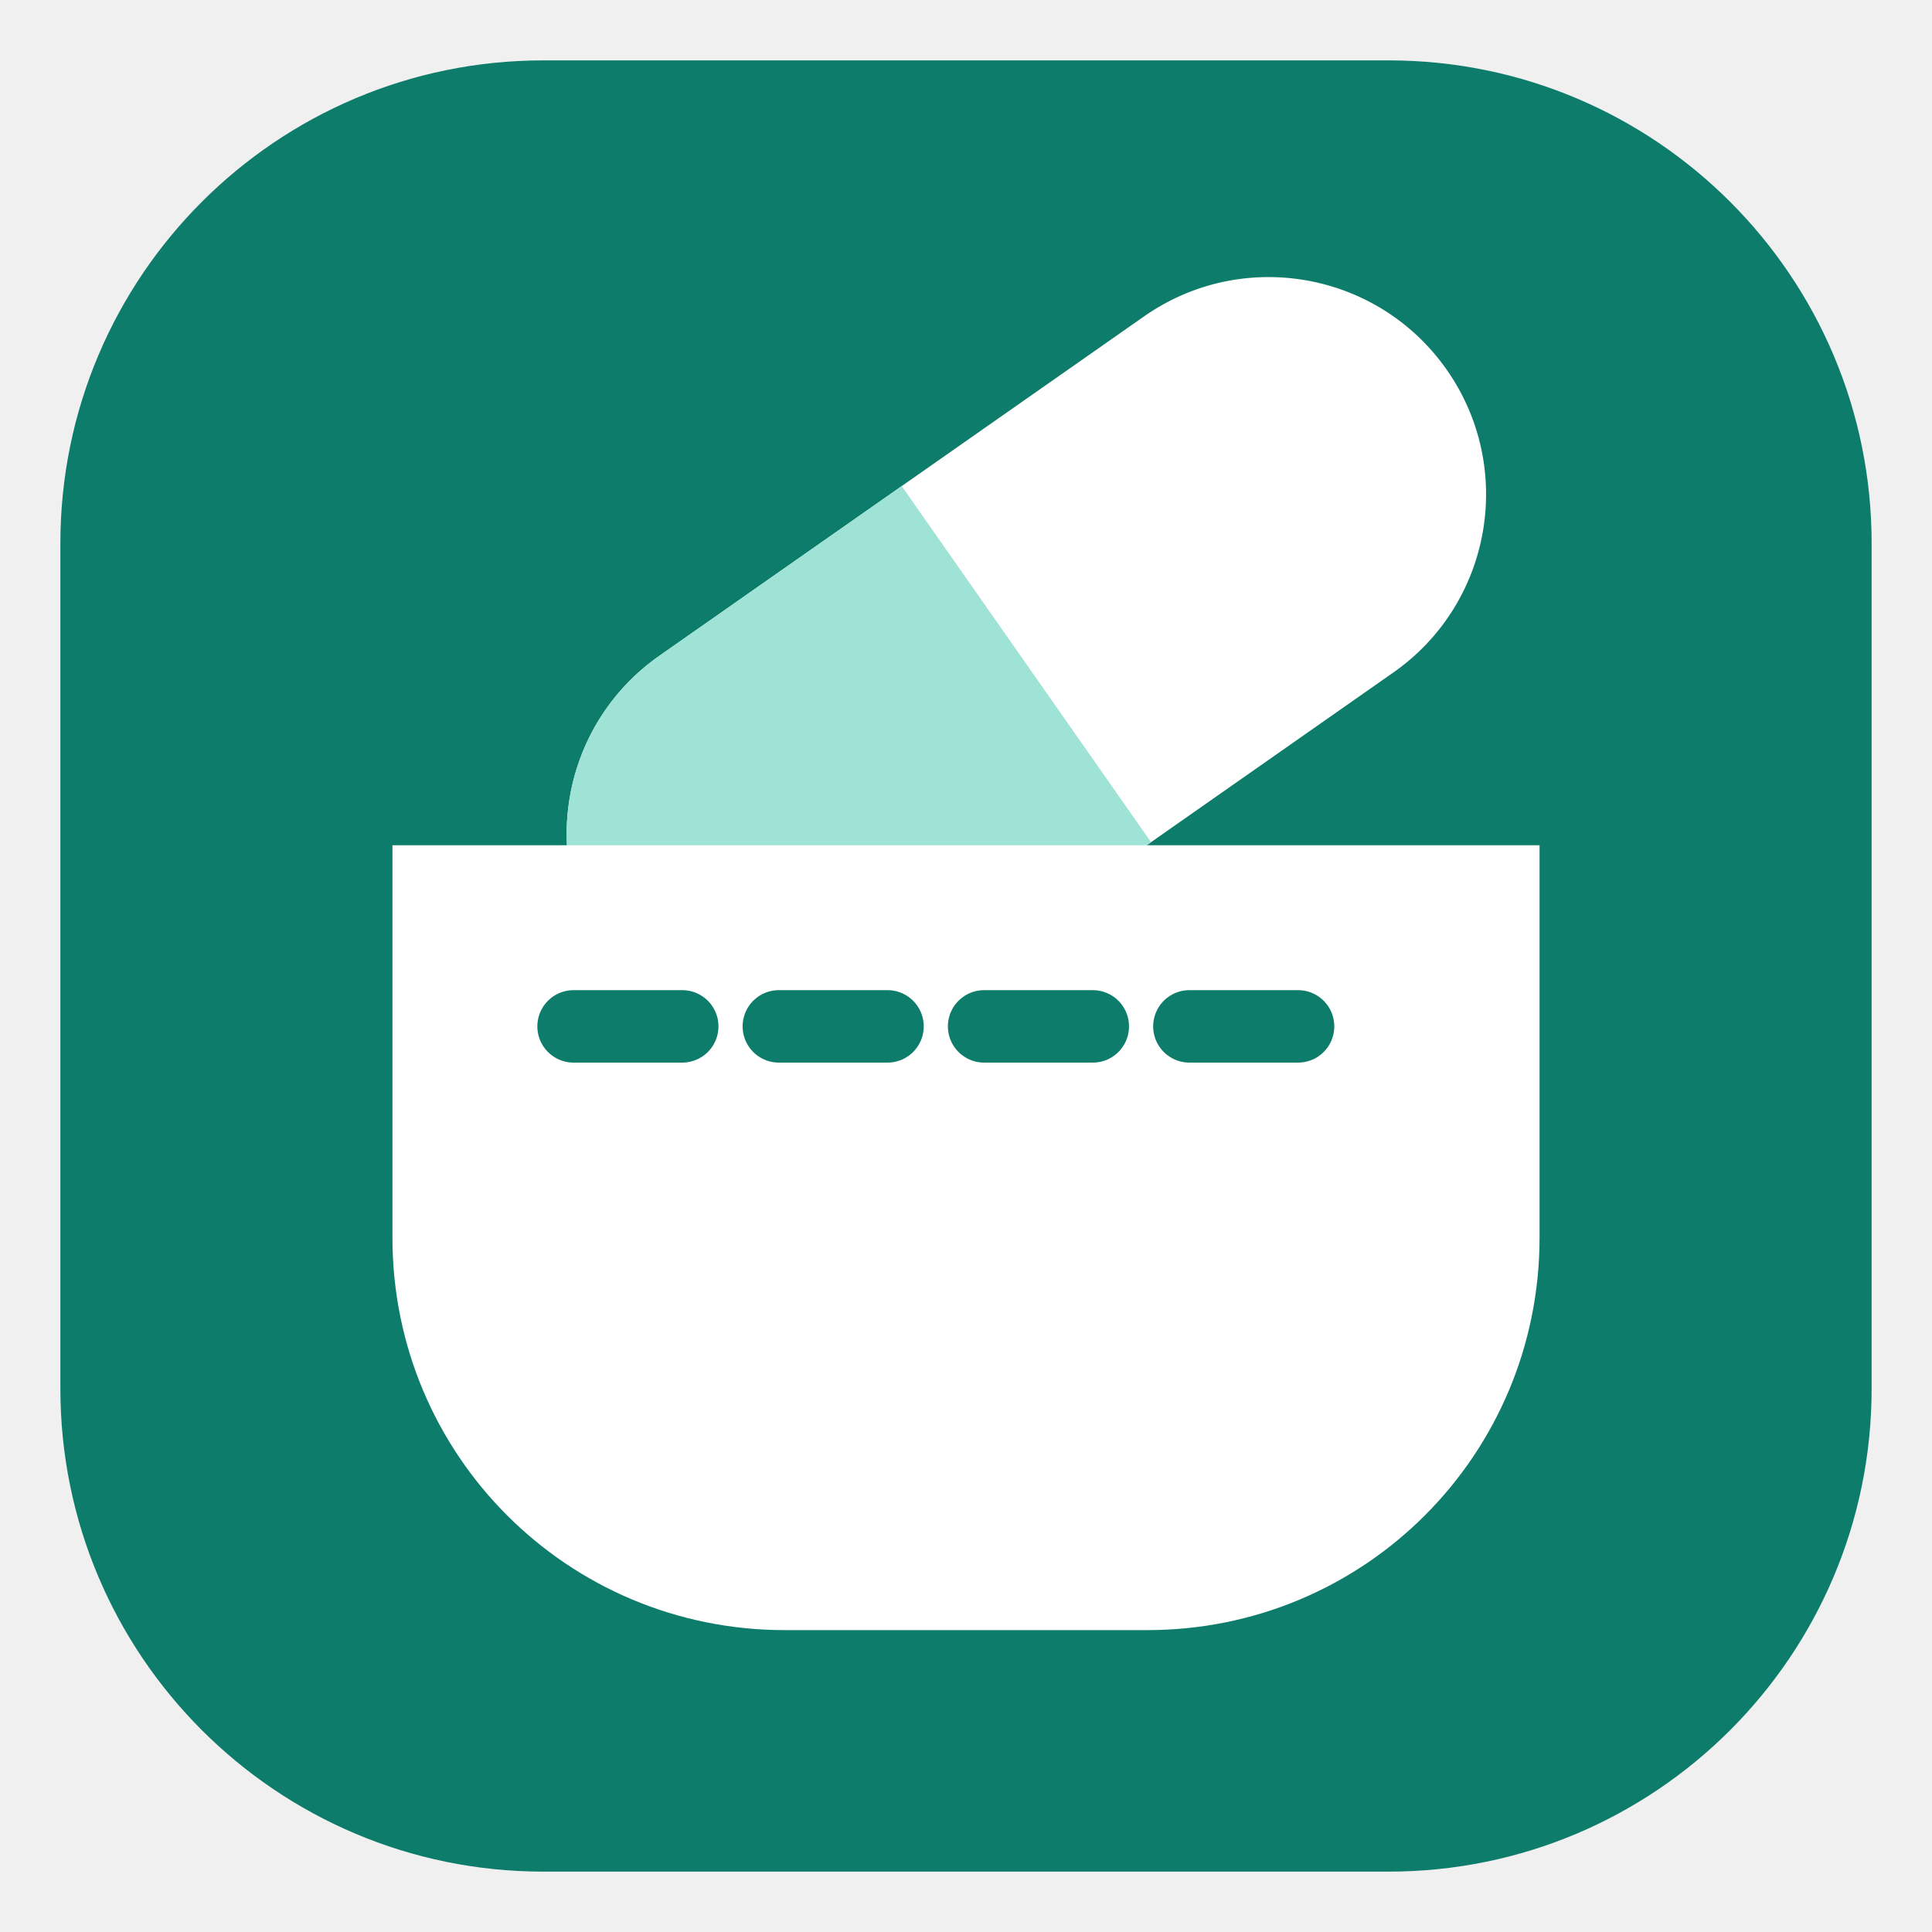
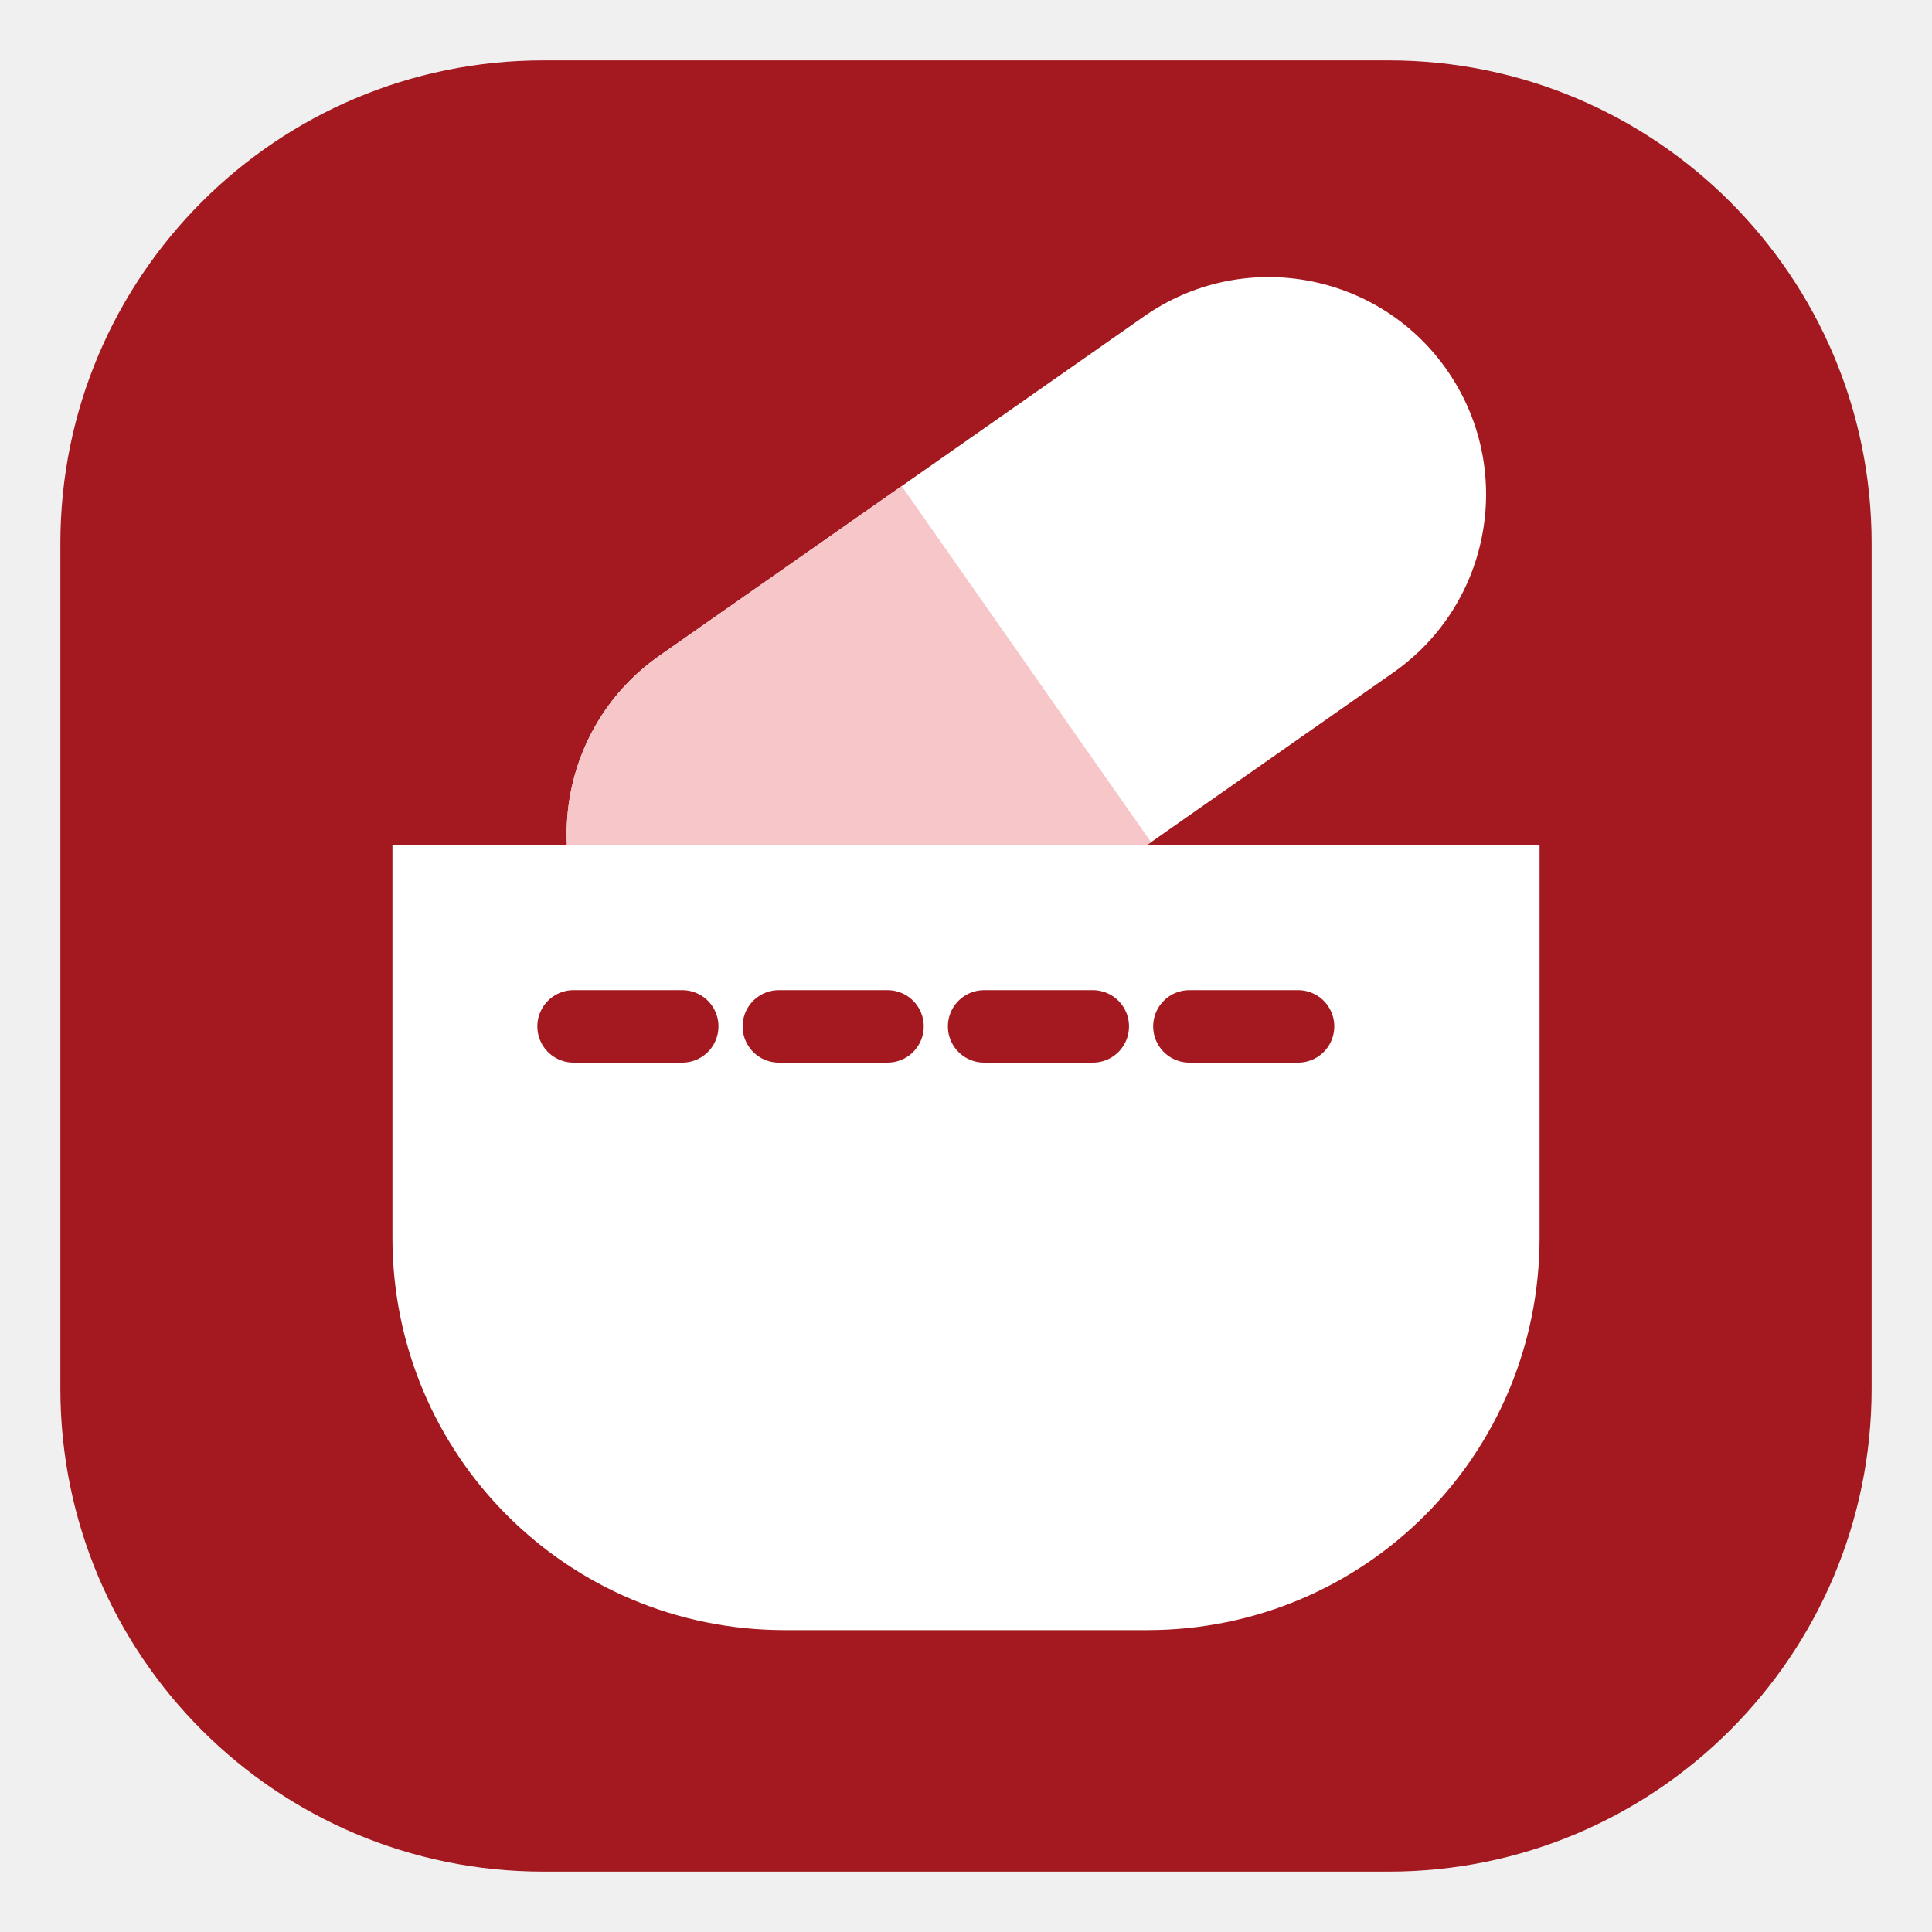
<svg xmlns="http://www.w3.org/2000/svg" viewBox="0 0 32 32" width="512" height="512">
-   <rect x="1" y="1" width="30" height="30" rx="8" fill="#0E7C6B" />
+   <rect x="1" y="1" width="30" height="30" rx="8" fill="#A3191F" />
  <g transform="translate(17 11) rotate(-35)">
    <rect x="-8.5" y="-3.6" width="17" height="7.2" rx="3.6" fill="#fff" />
-     <path d="M0 -3.6H-4.9A3.6 3.6 0 0 0 -4.9 3.6H0Z" fill="#9FE3D6" />
+     <path d="M0 -3.6H-4.9A3.6 3.6 0 0 0 -4.9 3.6H0Z" fill="#F7C6C8" />
  </g>
  <path d="M6.5 14h19v6.5c0 3.6-2.9 6.5-6.5 6.5h-6c-3.6 0-6.5-2.9-6.5-6.5Z" fill="#fff" />
-   <path d="M9.5 17h13" stroke="#0E7C6B" stroke-width="1.2" stroke-dasharray="1.8 1.6" stroke-linecap="round" />
+   <path d="M9.5 17h13" stroke="#A3191F" stroke-width="1.2" stroke-dasharray="1.8 1.6" stroke-linecap="round" />
</svg>
